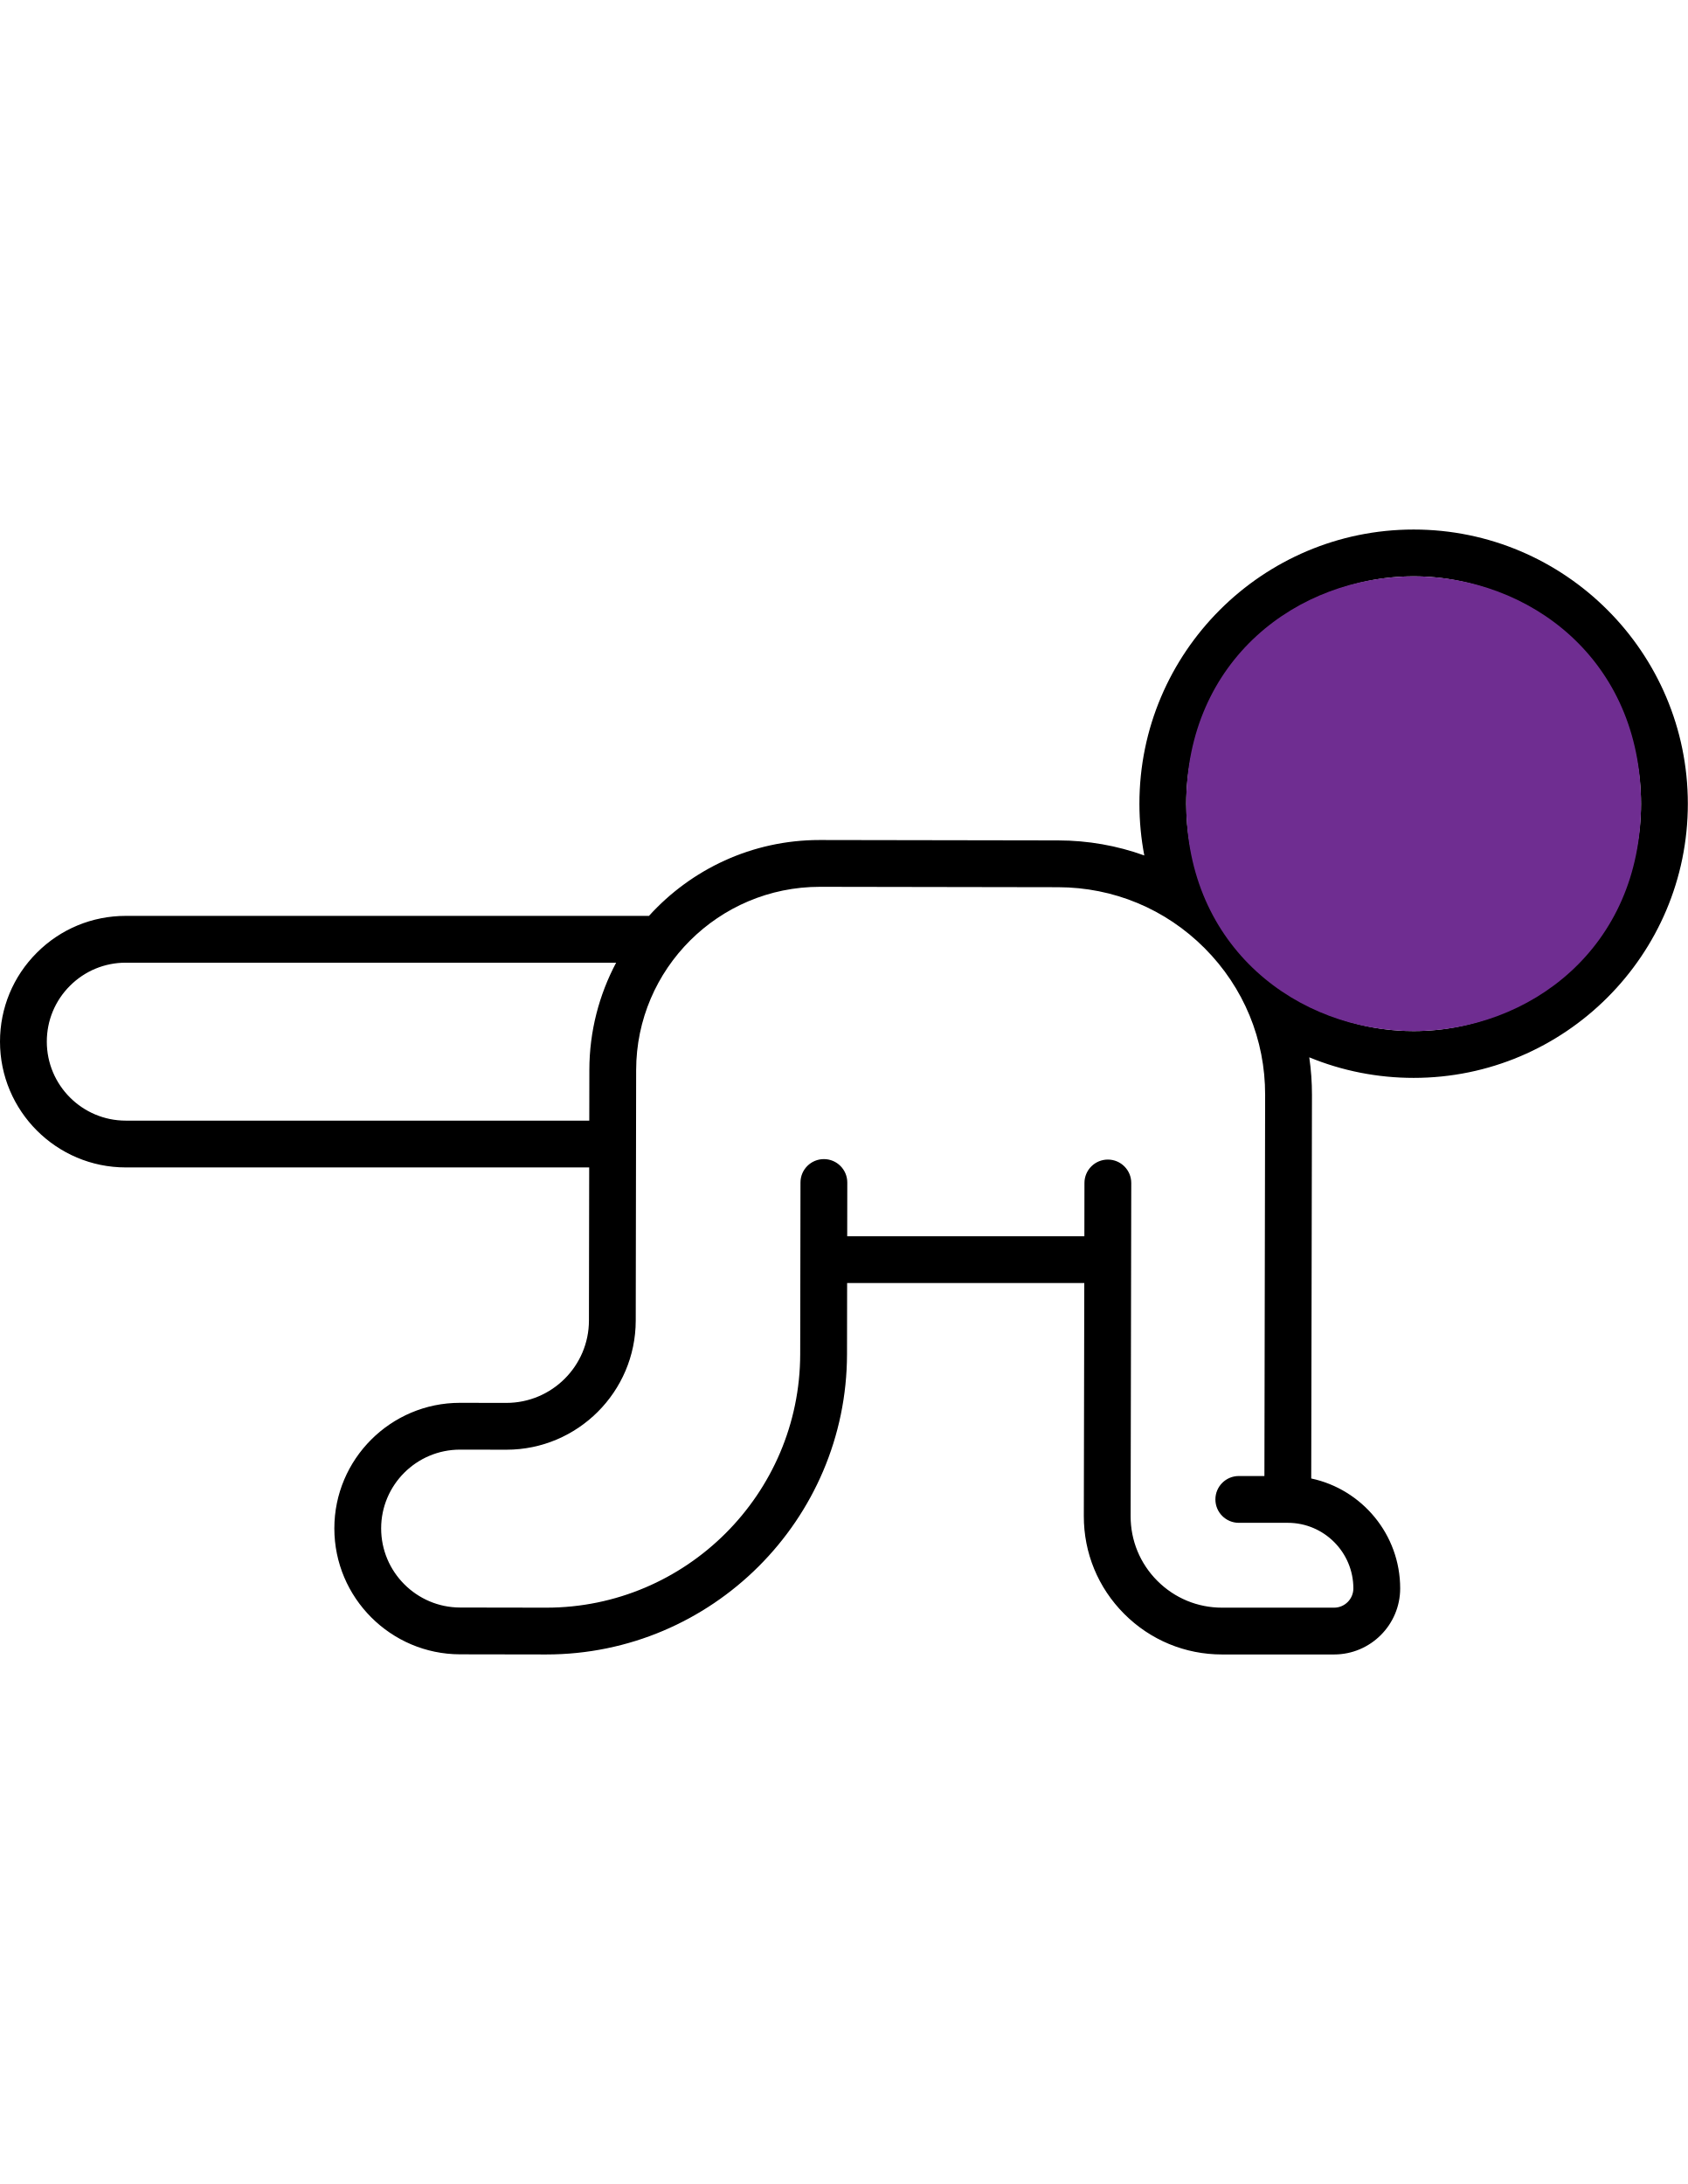
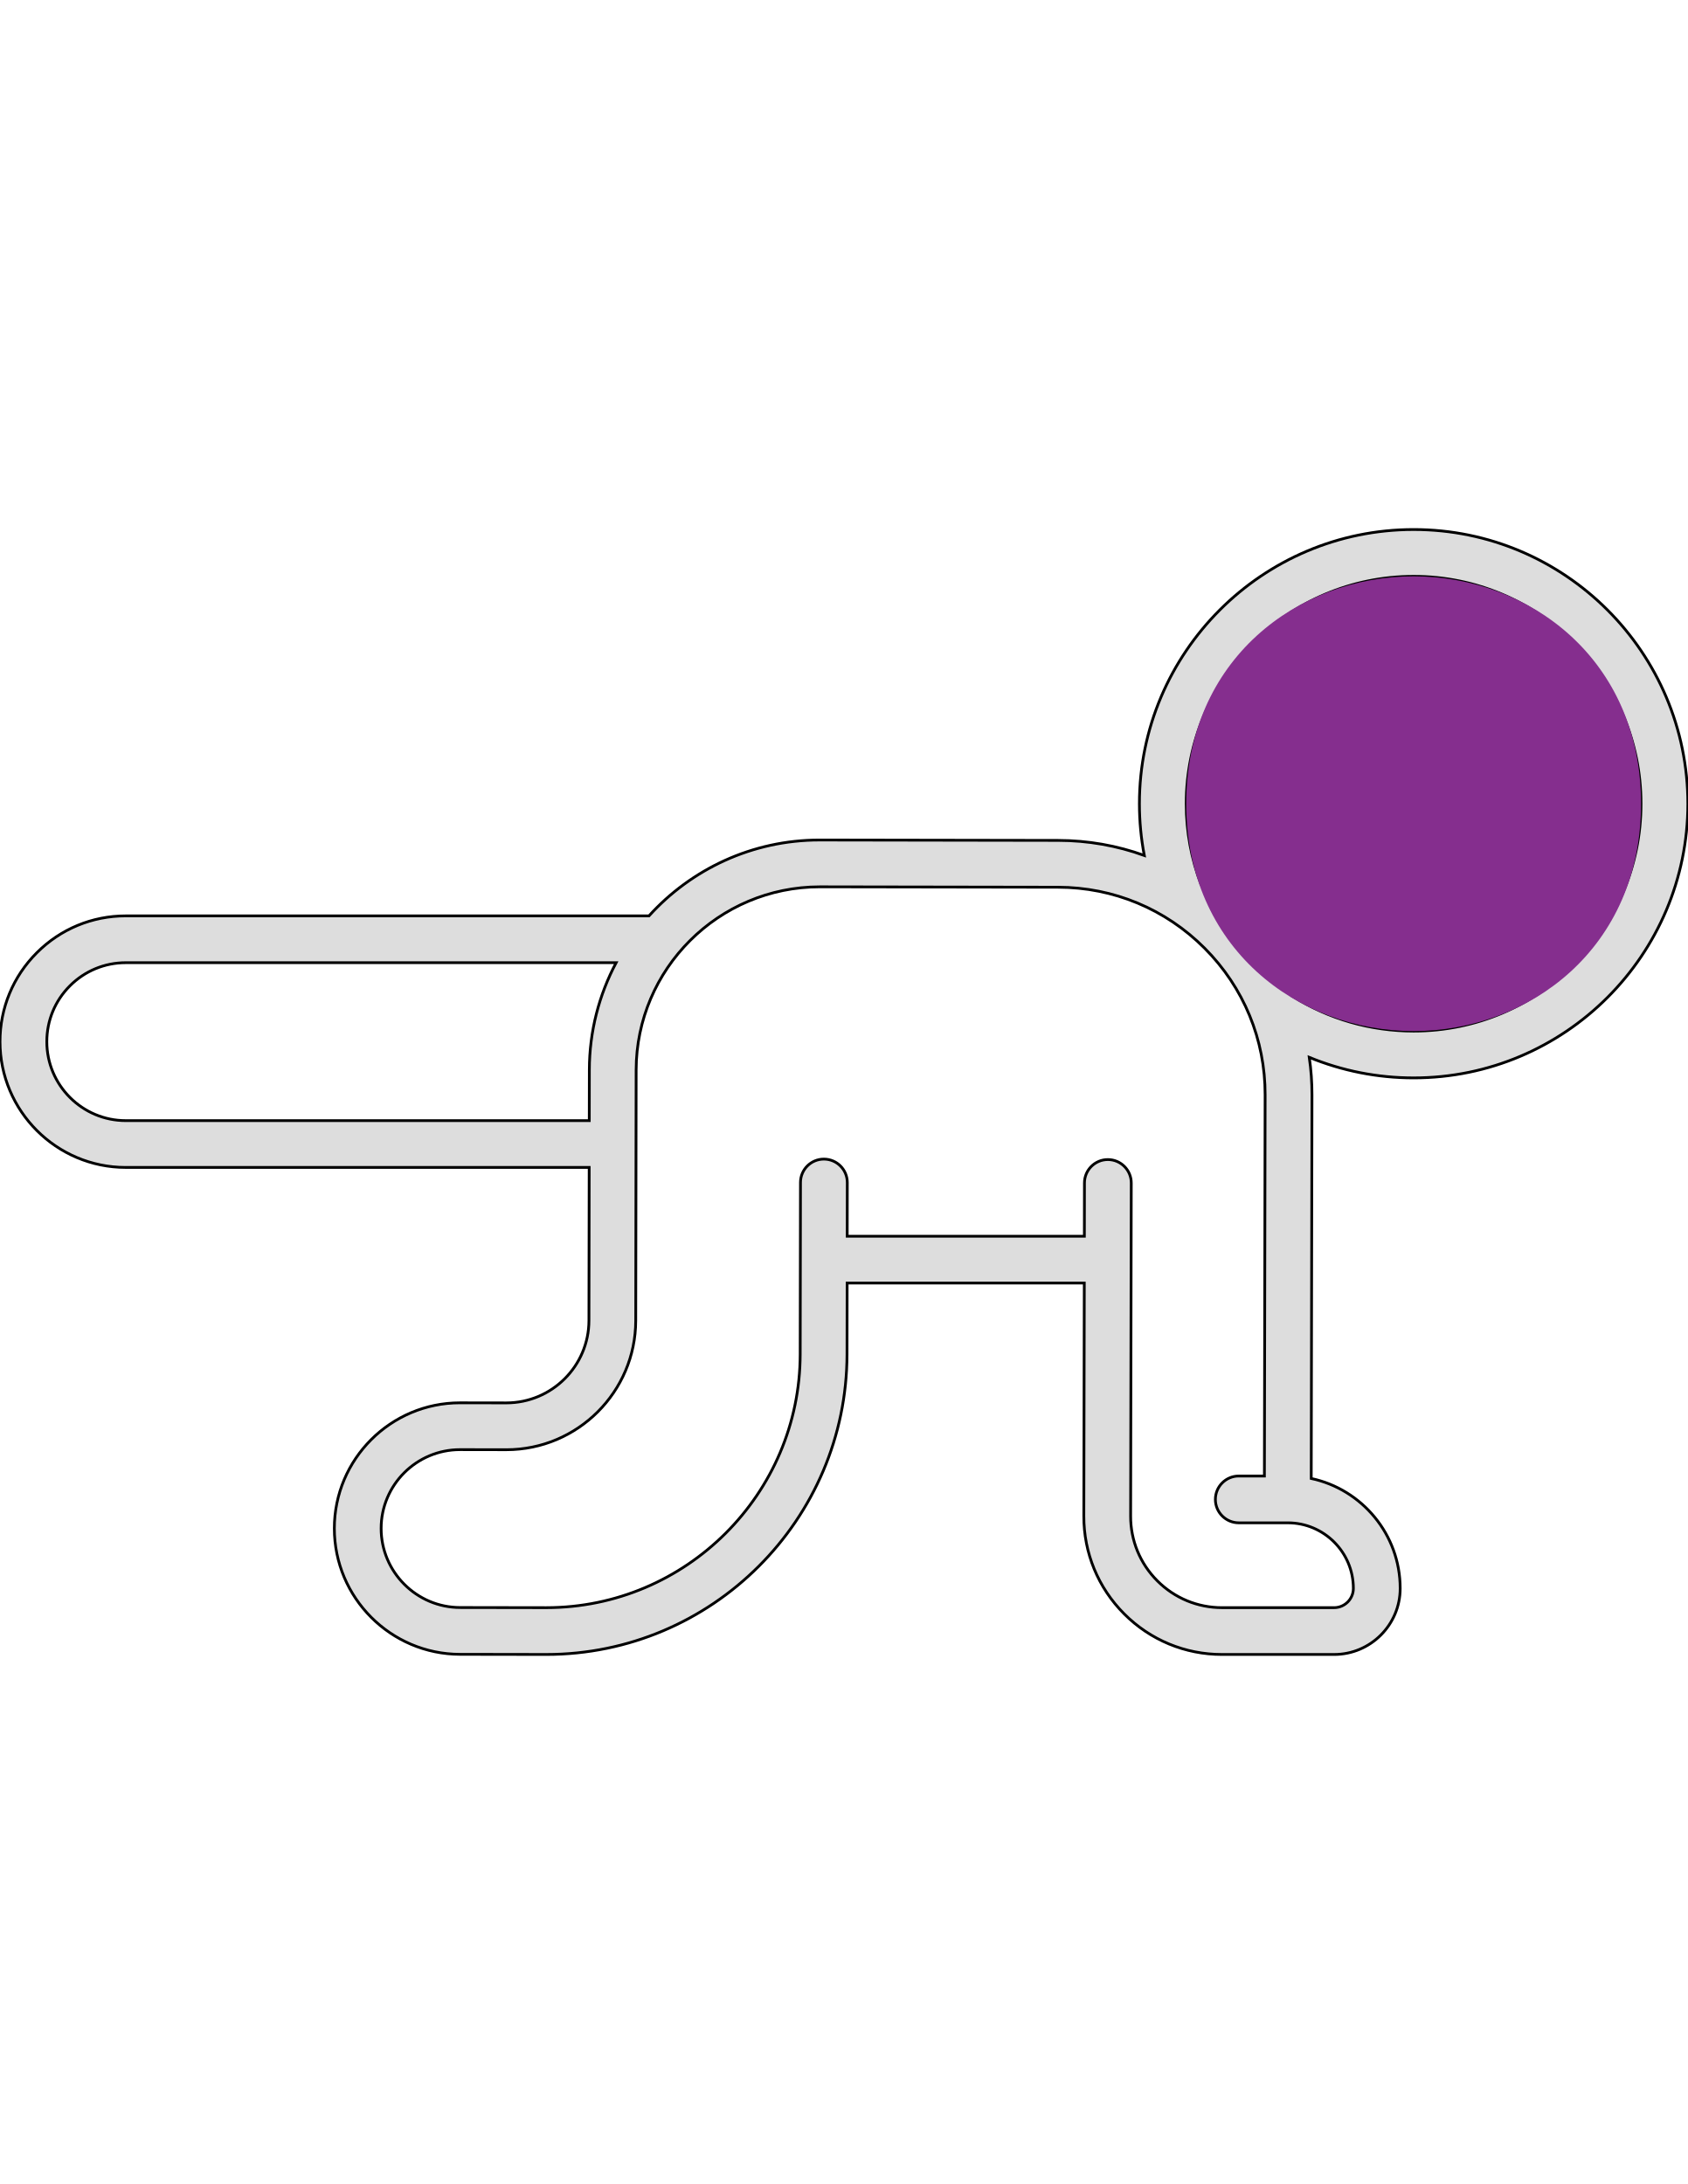
<svg xmlns="http://www.w3.org/2000/svg" version="1.1" id="Capa_1" x="0px" y="0px" width="612px" height="792px" viewBox="0 0 612 792" enable-background="new 0 0 612 792" xml:space="preserve">
-   <path d="M512.581,192.028c-54.83,0-99.437,44.606-99.437,99.437c0,6.356,0.603,12.621,1.775,18.758  c-9.884-3.57-20.414-5.442-31.235-5.46l-86.499-0.143c-24.5,0-46.579,10.629-61.87,27.513H45.603  c-12.182,0-23.633,4.744-32.246,13.358C4.743,354.102,0,365.554,0,377.734c0,25.155,20.458,45.62,45.603,45.62h168.033  l-0.091,55.534c-0.027,16.464-13.443,29.856-29.955,29.857l-16.819-0.029c-25.11,0-45.54,20.43-45.54,45.541  c0,25.138,20.449,45.622,45.587,45.662l31.255,0.051c60.03,0,108.95-48.84,109.049-108.872l0.042-25.819h85.992l-0.17,84.477  c-0.028,13.406,5.172,26.014,14.643,35.502c9.47,9.488,22.065,14.713,35.471,14.713h40.632c13.214,0,23.962-10.75,23.962-23.963  c0-19.556-13.847-35.938-32.252-39.859l0.267-139.066c0.007-4.612-0.323-9.173-0.977-13.655c11.923,4.905,24.735,7.454,37.85,7.454  c54.82,0,99.419-44.6,99.419-99.419C612,236.635,567.401,192.028,512.581,192.028z M45.603,406.383  c-15.788,0-28.631-12.852-28.631-28.648c0-7.646,2.979-14.836,8.387-20.244c5.408-5.407,12.598-8.387,20.244-8.387h177.806  c-6.169,11.614-9.69,24.839-9.715,38.87l-0.029,18.409H45.603L45.603,406.383z M490.721,576.01c0,3.855-3.137,6.99-6.99,6.99  h-40.632c-8.866,0-17.195-3.455-23.458-9.73c-6.263-6.276-9.701-14.612-9.684-23.479l0.231-120.786  c0.009-4.686-3.786-8.492-8.472-8.5c-0.005,0-0.01,0-0.014,0c-4.682,0-8.478,3.79-8.486,8.472l-0.03,19.331h-85.995l0.031-19.473  c0.008-4.686-3.784-8.491-8.472-8.5c-0.004,0-0.008,0-0.014,0c-4.68,0-8.479,3.79-8.486,8.472l-0.045,27.958l-0.057,34.306  c-0.083,50.69-41.39,91.929-92.077,91.929l-31.228-0.051c-15.794-0.025-28.643-12.896-28.643-28.69  c0-15.754,12.816-28.569,28.615-28.569l16.822,0.029c25.807-0.001,46.835-20.997,46.877-46.802l0.148-90.914  c0.061-36.62,29.901-66.411,66.631-66.411l86.36,0.143c20.086,0.032,38.959,7.886,53.139,22.112  c14.18,14.229,21.972,33.125,21.938,53.208l-0.263,138.205h-9.286c-4.686,0-8.486,3.801-8.486,8.486s3.801,8.485,8.486,8.485h17.756  C480.055,552.229,490.721,562.897,490.721,576.01z M512.581,373.91c-15.701,0-30.87-4.396-44.049-12.723  c-4.55-10.815-11.184-20.761-19.716-29.322c-4.124-4.137-8.579-7.818-13.293-11.053c-3.572-9.341-5.407-19.199-5.407-29.348  c0-45.471,36.993-82.465,82.465-82.465c45.461,0,82.446,36.993,82.446,82.465C595.028,336.925,558.041,373.91,512.581,373.91z" />
-   <path fill="#6F2D91" d="M595.028,291.465c0,52.329-40.473,82.445-82.446,82.445s-82.465-30.116-82.465-82.445  S470.608,209,512.581,209S595.028,239.135,595.028,291.465z" />
+   <path fill="#DDDDDD" stroke="#000000" stroke-miterlimit="10" d="M512.58,192.028c-54.83,0-99.437,44.606-99.437,99.437  c0,6.356,0.603,12.621,1.775,18.759c-9.885-3.57-20.414-5.442-31.235-5.46l-86.499-0.144c-24.5,0-46.579,10.629-61.87,27.513H45.603  c-12.182,0-23.633,4.744-32.246,13.358C4.743,354.102,0,365.554,0,377.734c0,25.155,20.458,45.62,45.603,45.62h168.033  l-0.091,55.534c-0.027,16.464-13.443,29.855-29.955,29.856l-16.819-0.028c-25.109,0-45.54,20.43-45.54,45.541  c0,25.138,20.449,45.622,45.587,45.662l31.255,0.051c60.03,0,108.95-48.84,109.049-108.872l0.042-25.819h85.992l-0.17,84.478  c-0.028,13.405,5.172,26.014,14.644,35.502c9.47,9.487,22.064,14.713,35.471,14.713h40.632c13.214,0,23.962-10.75,23.962-23.963  c0-19.557-13.847-35.938-32.252-39.859l0.268-139.066c0.007-4.611-0.323-9.173-0.978-13.654c11.923,4.904,24.735,7.454,37.851,7.454  c54.819,0,99.419-44.601,99.419-99.42C612,236.635,567.401,192.028,512.58,192.028z M45.603,406.383  c-15.788,0-28.631-12.852-28.631-28.647c0-7.646,2.979-14.836,8.387-20.244c5.408-5.407,12.599-8.387,20.244-8.387h177.807  c-6.17,11.614-9.69,24.839-9.716,38.87l-0.028,18.408H45.603L45.603,406.383z M490.721,576.01c0,3.854-3.137,6.989-6.99,6.989  h-40.632c-8.866,0-17.195-3.454-23.458-9.729c-6.263-6.276-9.701-14.612-9.684-23.479l0.23-120.785  c0.009-4.687-3.786-8.492-8.472-8.501c-0.005,0-0.011,0-0.015,0c-4.682,0-8.478,3.791-8.485,8.473l-0.03,19.331h-85.995  l0.031-19.473c0.008-4.687-3.784-8.491-8.472-8.501c-0.005,0-0.009,0-0.015,0c-4.68,0-8.479,3.79-8.485,8.473l-0.045,27.958  l-0.058,34.306c-0.083,50.69-41.39,91.929-92.077,91.929l-31.228-0.051c-15.794-0.024-28.643-12.896-28.643-28.689  c0-15.754,12.815-28.569,28.614-28.569l16.822,0.029c25.807-0.001,46.835-20.997,46.877-46.803l0.148-90.914  c0.061-36.62,29.9-66.411,66.631-66.411l86.359,0.144c20.086,0.032,38.959,7.886,53.139,22.112  c14.181,14.229,21.973,33.125,21.938,53.208l-0.263,138.205h-9.286c-4.687,0-8.486,3.801-8.486,8.485  c0,4.686,3.801,8.485,8.486,8.485h17.756C480.055,552.229,490.721,562.897,490.721,576.01z M512.58,373.91  c-15.7,0-30.869-4.396-44.049-12.723c-4.55-10.815-11.184-20.761-19.716-29.322c-4.124-4.137-8.579-7.818-13.293-11.053  c-3.572-9.341-5.407-19.199-5.407-29.349c0-45.471,36.993-82.465,82.465-82.465c45.461,0,82.446,36.993,82.446,82.465  C595.028,336.925,558.041,373.91,512.58,373.91z" />
+   <path fill="#852E8E" d="M595.028,291.465c0,52.329-40.473,82.445-82.445,82.445c-41.974,0-82.466-30.116-82.466-82.445  c0-52.328,40.491-82.465,82.464-82.465C554.554,209,595.028,239.135,595.028,291.465z" />
</svg>
